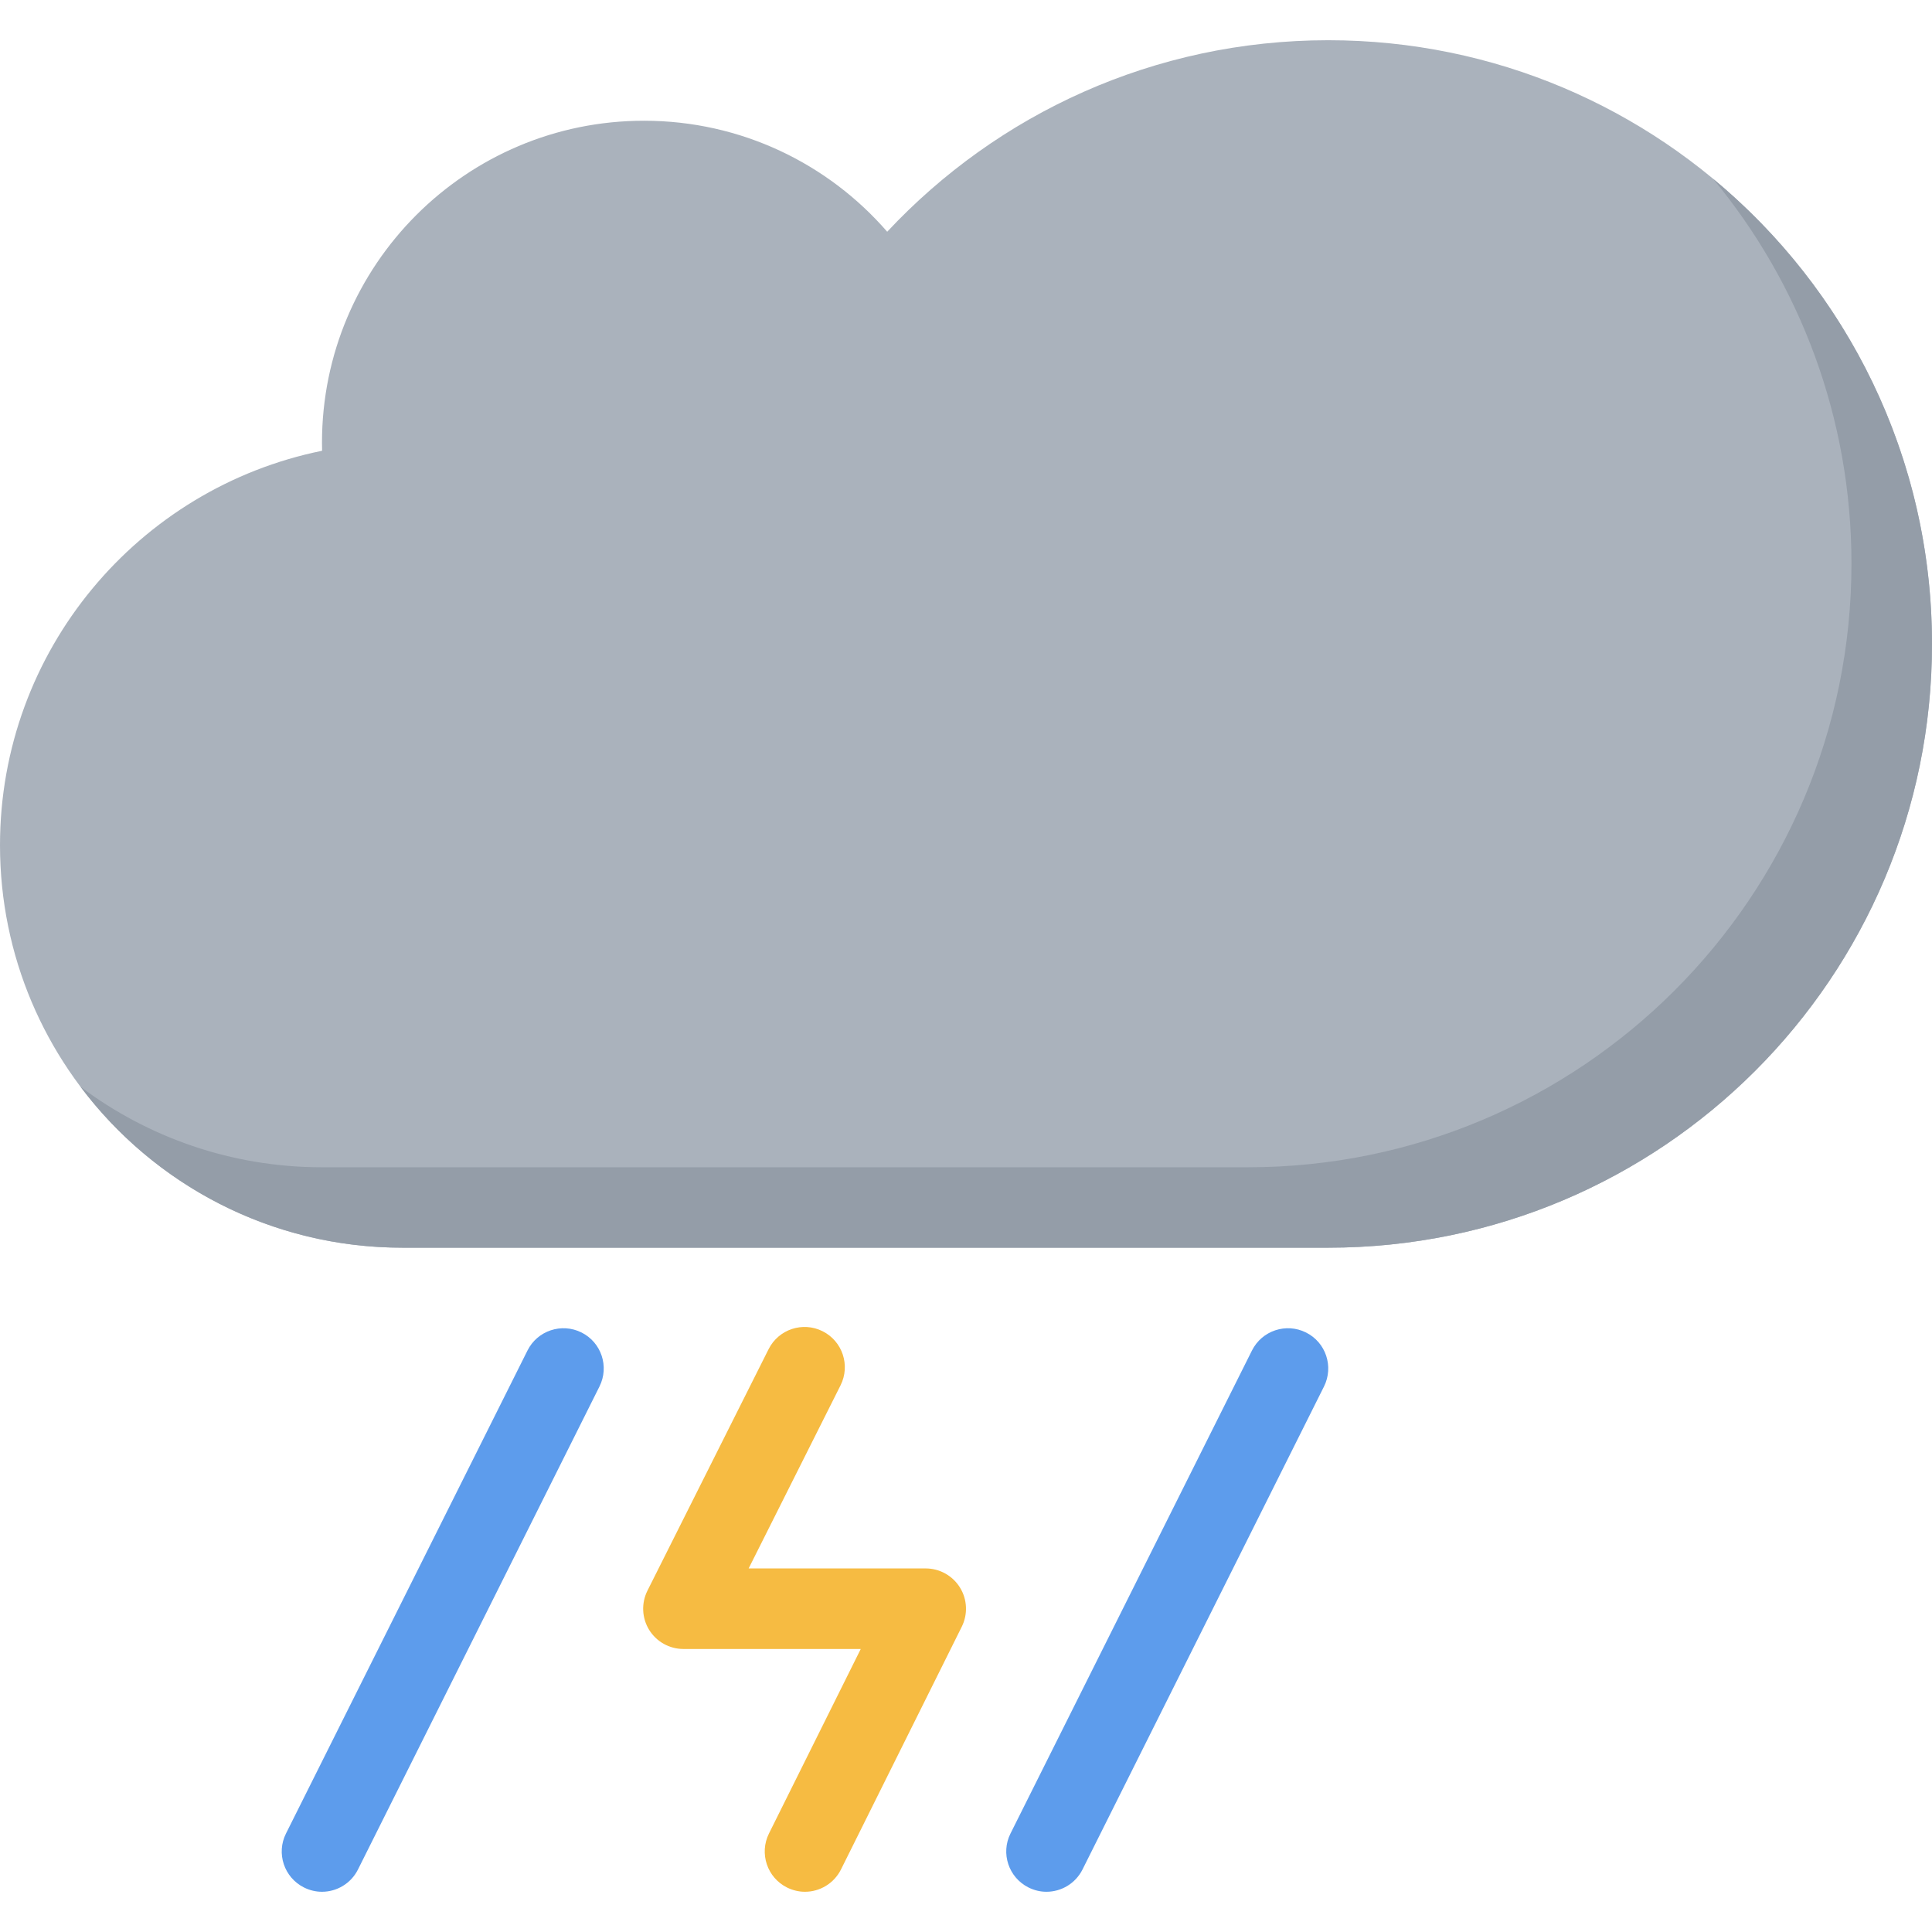
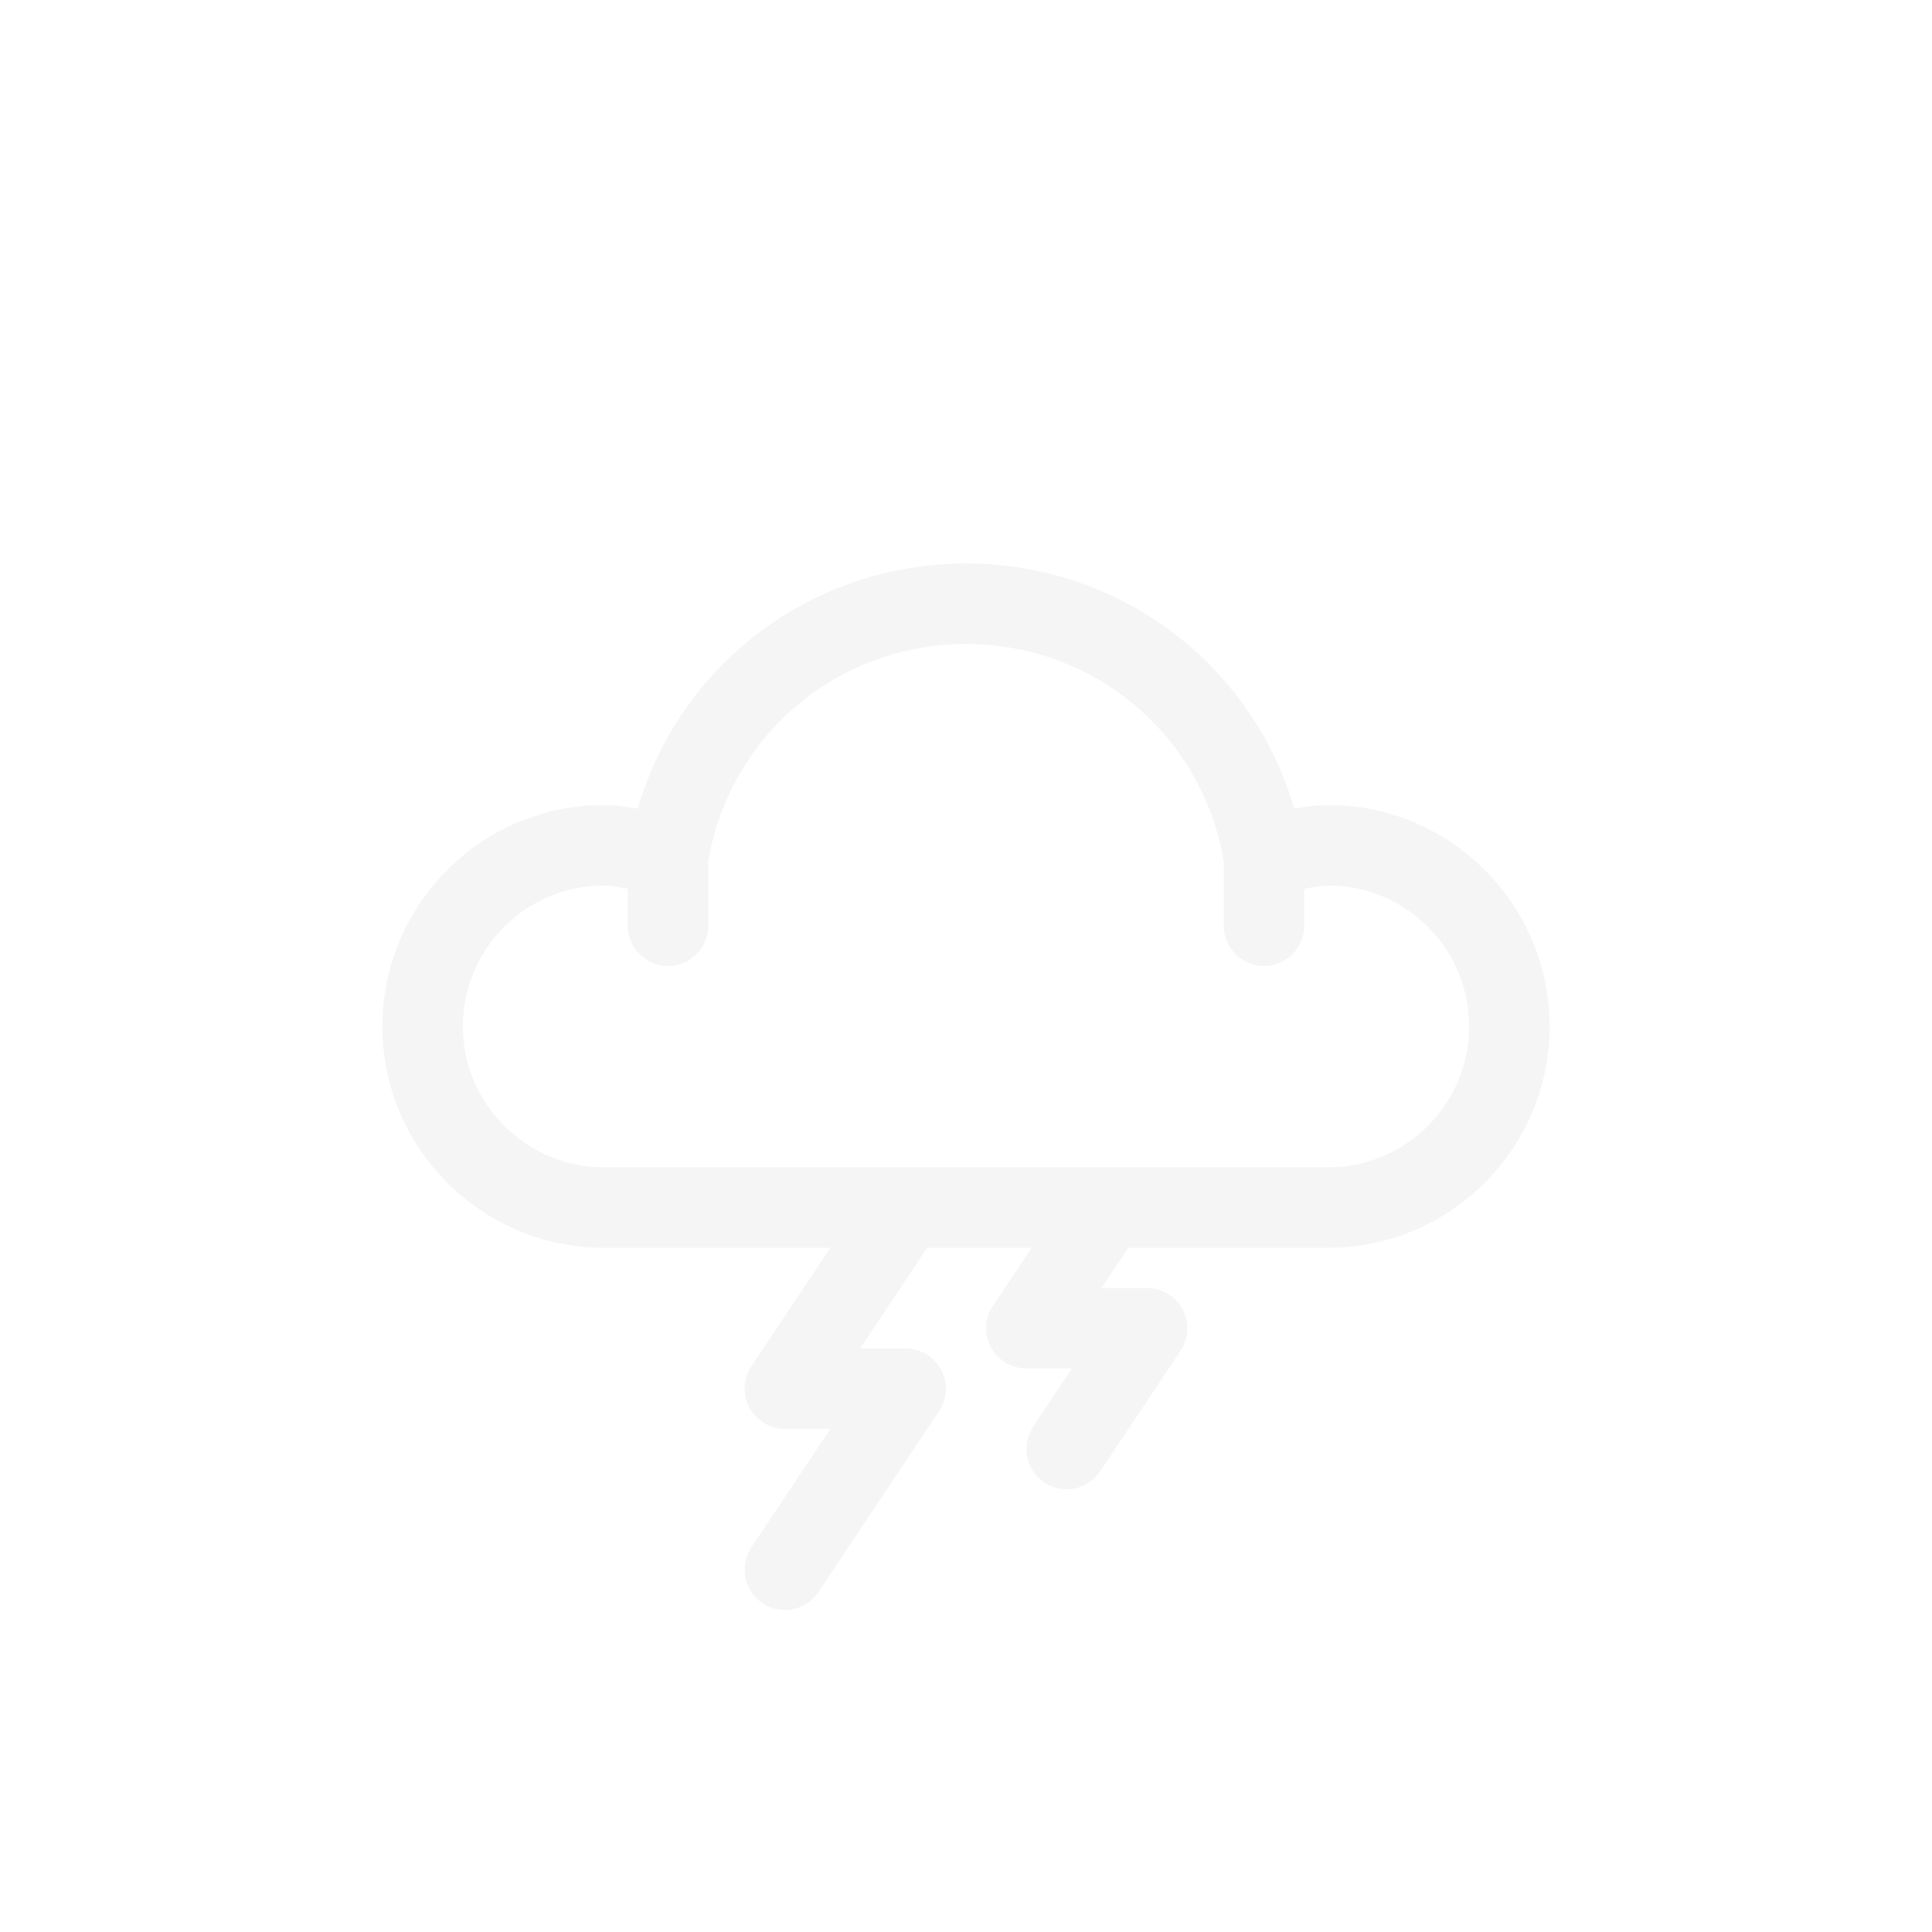
- <svg xmlns="http://www.w3.org/2000/svg" height="800px" width="800px" version="1.1" id="Layer_1" viewBox="0 0 511.984 511.984" xml:space="preserve">
-   <path style="fill:#AAB2BC;" d="M351.989,10.66c-46.123,0-87.677,19.523-116.879,50.749c-15.64-18.023-38.718-29.414-64.451-29.414  c-47.132,0-85.333,38.202-85.333,85.333c0,0.711,0.008,1.422,0.031,2.125C36.655,129.328,0,172.373,0,223.989  c0,58.904,47.749,106.652,106.661,106.652h245.328c88.356,0,159.995-71.622,159.995-159.987  C511.984,82.29,440.346,10.66,351.989,10.66z" />
-   <path style="fill:#949DA8;" d="M453.954,47.362c22.906,27.687,36.688,63.209,36.688,101.966  c0,88.356-71.622,160.002-159.995,160.002H85.326c-24.016,0-46.171-7.952-63.998-21.343c19.46,25.905,50.436,42.654,85.333,42.654  h245.328c88.356,0,159.995-71.622,159.995-159.987C511.984,121.047,489.391,76.705,453.954,47.362z" />
-   <path style="fill:#F6BB42;" d="M213.314,501.324c-1.594,0-3.219-0.375-4.742-1.125c-5.273-2.625-7.422-9.031-4.797-14.313  l24.327-48.903h-46.999c-3.694,0-7.132-1.922-9.077-5.063c-1.938-3.156-2.109-7.078-0.453-10.391l32.108-63.998  c2.641-5.266,9.047-7.391,14.313-4.75c5.265,2.641,7.397,9.047,4.757,14.327l-24.358,48.53h46.928c3.695,0,7.125,1.922,9.07,5.063  c1.945,3.125,2.125,7.063,0.484,10.375l-31.999,64.31C221.009,499.137,217.236,501.324,213.314,501.324z" />
-   <g>
-     <path style="fill:#5D9CEC;" d="M85.318,501.324c-1.602,0-3.227-0.375-4.766-1.141c-5.266-2.641-7.398-9.047-4.766-14.297   l63.998-127.995c2.633-5.281,9.039-7.406,14.313-4.781c5.266,2.625,7.405,9.03,4.766,14.312L94.865,495.418   C92.998,499.152,89.232,501.324,85.318,501.324z" />
-     <path style="fill:#5D9CEC;" d="M277.305,501.324c-1.594,0-3.219-0.375-4.75-1.141c-5.273-2.641-7.406-9.047-4.773-14.297   l63.99-127.995c2.641-5.281,9.046-7.406,14.312-4.781c5.281,2.625,7.406,9.03,4.781,14.312l-63.998,127.996   C284.991,499.152,281.225,501.324,277.305,501.324z" />
+ <svg xmlns="http://www.w3.org/2000/svg" version="1.1" width="800px" height="800px" viewBox="0 0 96 96" enable-background="new 0 0 96 96" xml:space="preserve">
+   <g id="Base" display="none">
+ </g>
+   <g id="Dibujo">
+     <path d="M66,40c-0.508,0-1.112,0.079-1.689,0.184C62.218,33.012,55.663,28,48,28c-7.664,0-14.219,5.012-16.312,12.184   C31.112,40.079,30.507,40,30,40c-6.065,0-11,4.935-11,11s4.935,11,11,11h11.263l-3.927,5.891c-0.409,0.613-0.447,1.402-0.1,2.053   C37.585,70.594,38.263,71,39,71h2.263l-3.927,5.891c-0.612,0.919-0.364,2.161,0.555,2.773C38.231,79.892,38.617,80,38.998,80   c0.646,0,1.28-0.313,1.666-0.891l6-9c0.409-0.613,0.447-1.402,0.1-2.053C46.415,67.406,45.737,67,45,67h-2.263l3.333-5h5.192   l-1.927,2.891c-0.409,0.613-0.447,1.402-0.1,2.053C49.585,67.594,50.263,68,51,68h2.263l-1.927,2.891   c-0.612,0.919-0.364,2.161,0.555,2.773C52.231,73.892,52.617,74,52.998,74c0.646,0,1.28-0.313,1.666-0.891l4-6   c0.409-0.613,0.447-1.402,0.1-2.053C58.415,64.406,57.737,64,57,64h-2.263l1.333-2H66c6.065,0,11-4.935,11-11S72.065,40,66,40z    M66,58H30c-3.859,0-7-3.141-7-7s3.141-7,7-7c0.277,0,0.723,0.068,1.193,0.162V46c0,1.104,0.895,2,2,2s2-0.896,2-2v-3.219   C36.266,36.528,41.629,32,48,32c6.37,0,11.733,4.528,12.807,10.782V46c0,1.104,0.896,2,2,2s2-0.896,2-2v-1.837   C65.277,44.069,65.726,44,66,44c3.859,0,7,3.141,7,7S69.859,58,66,58z" fill="whitesmoke" />
  </g>
</svg>
